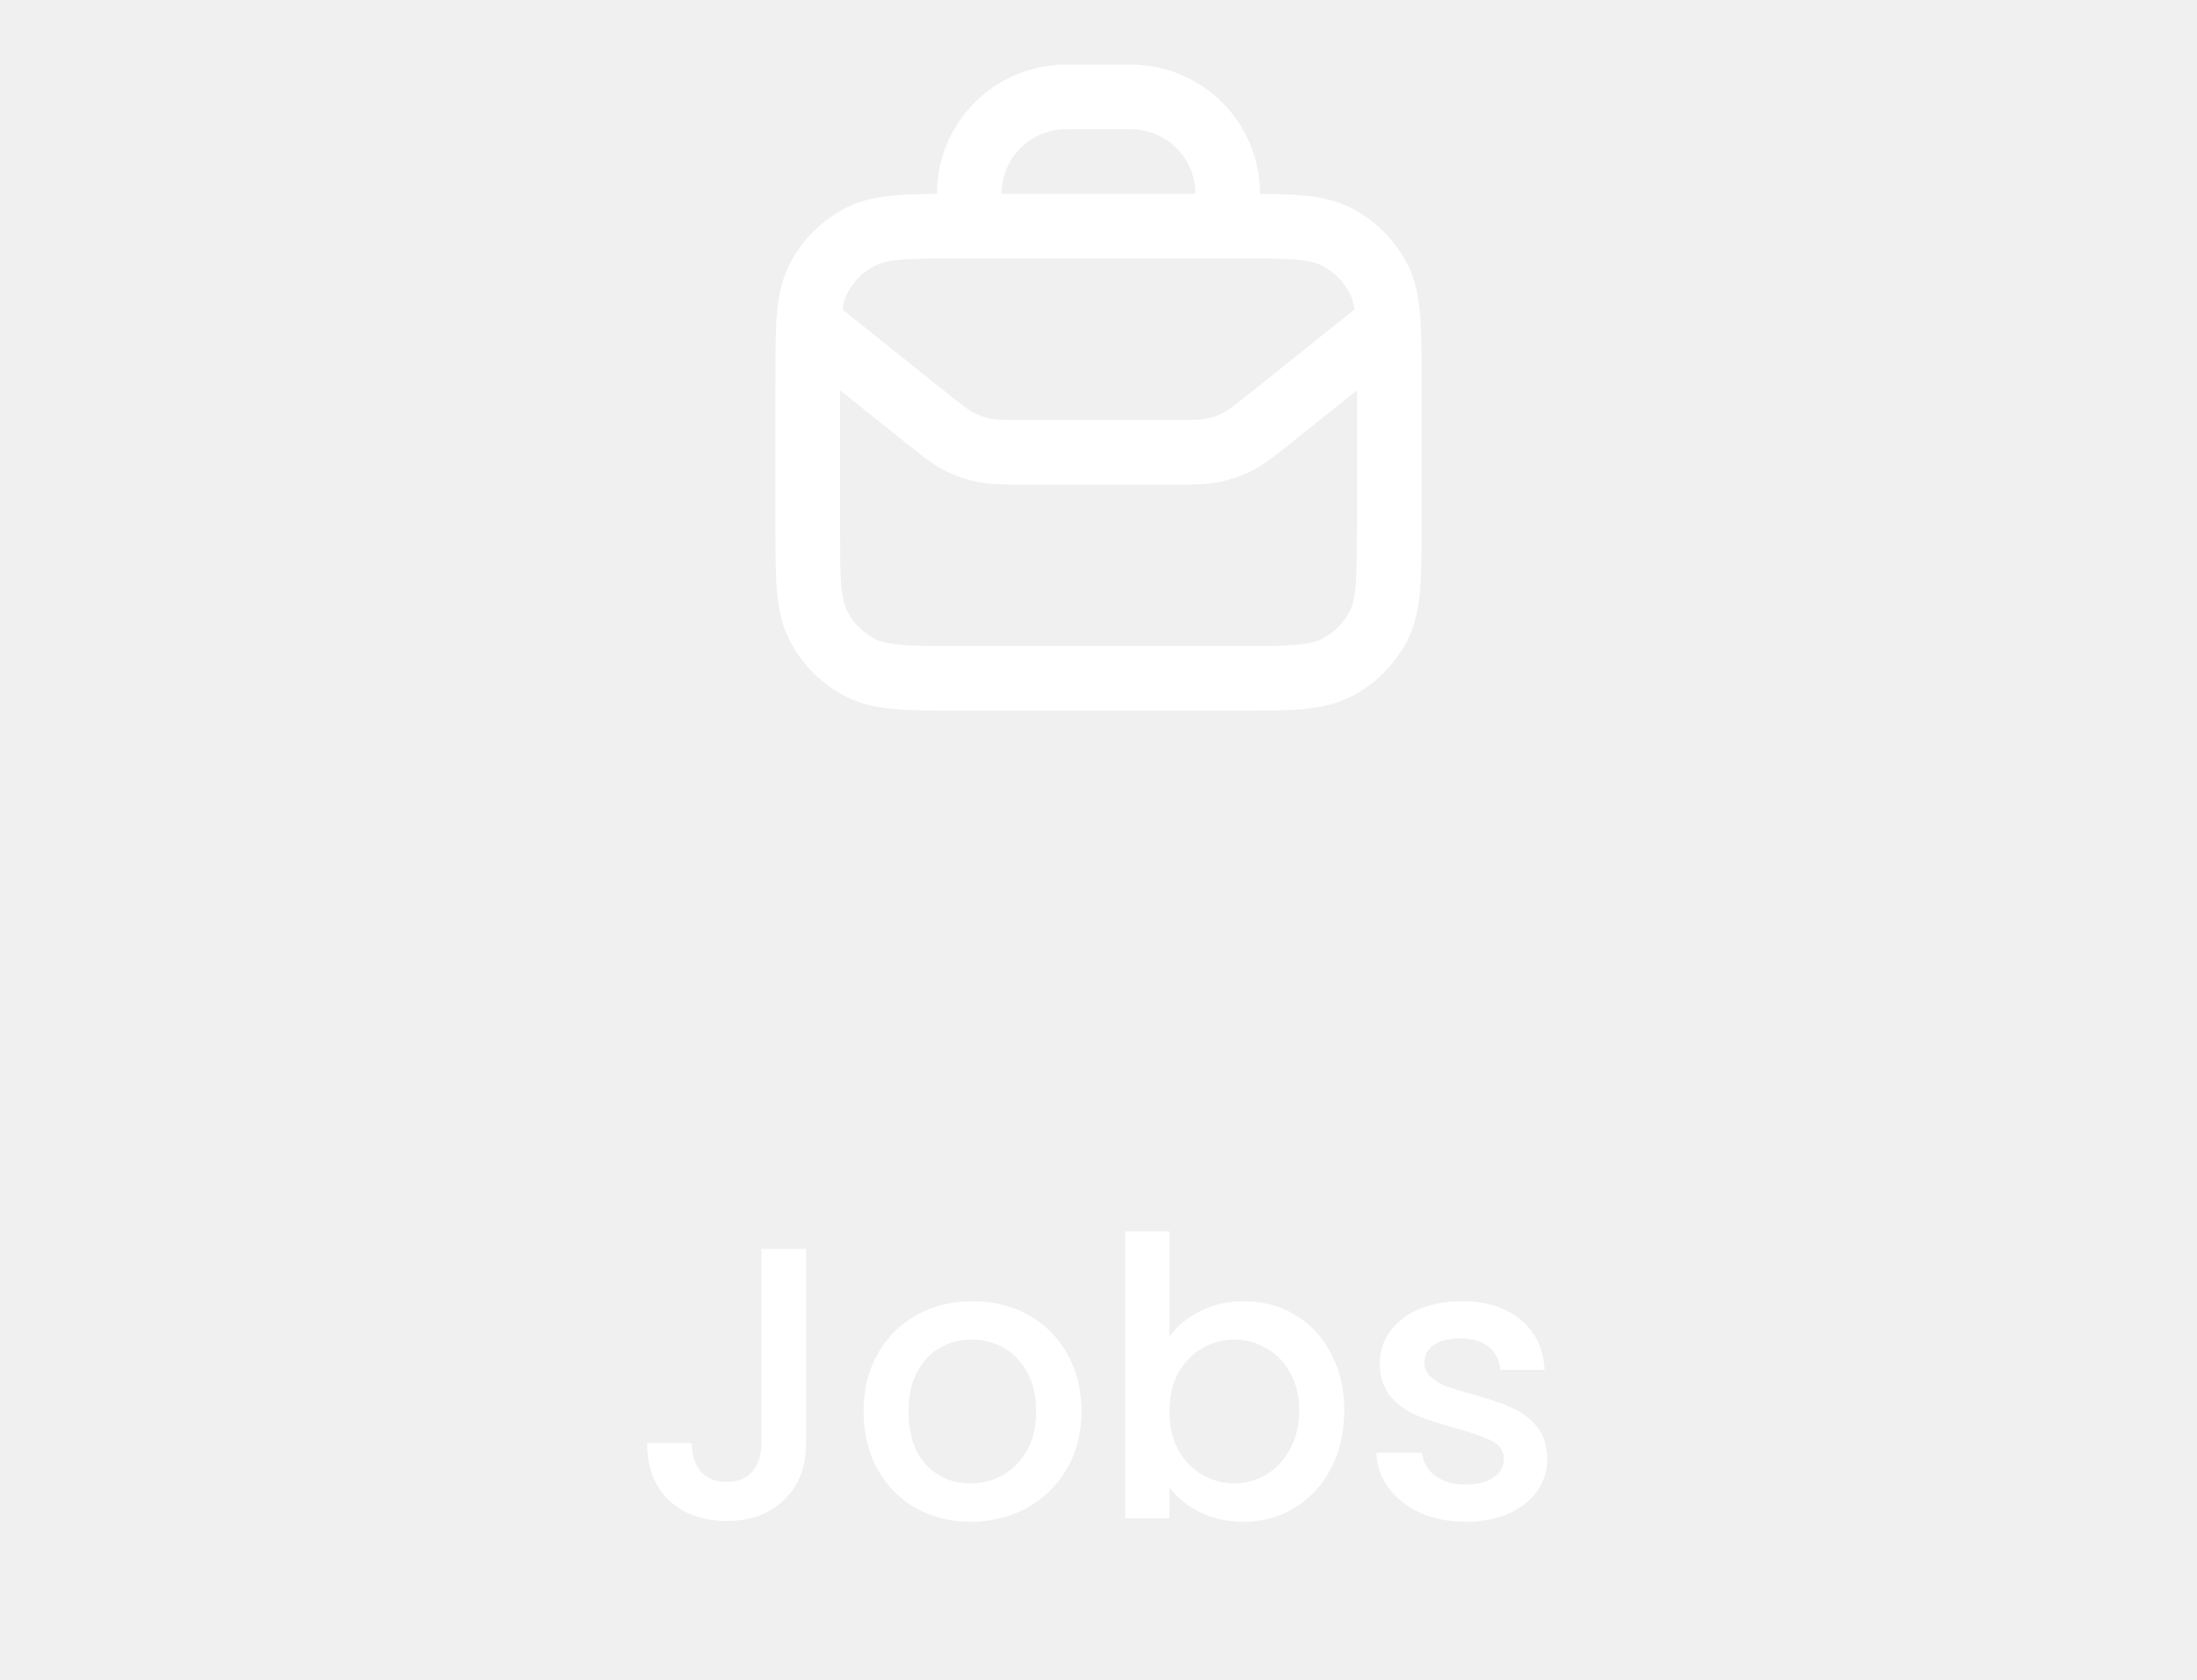
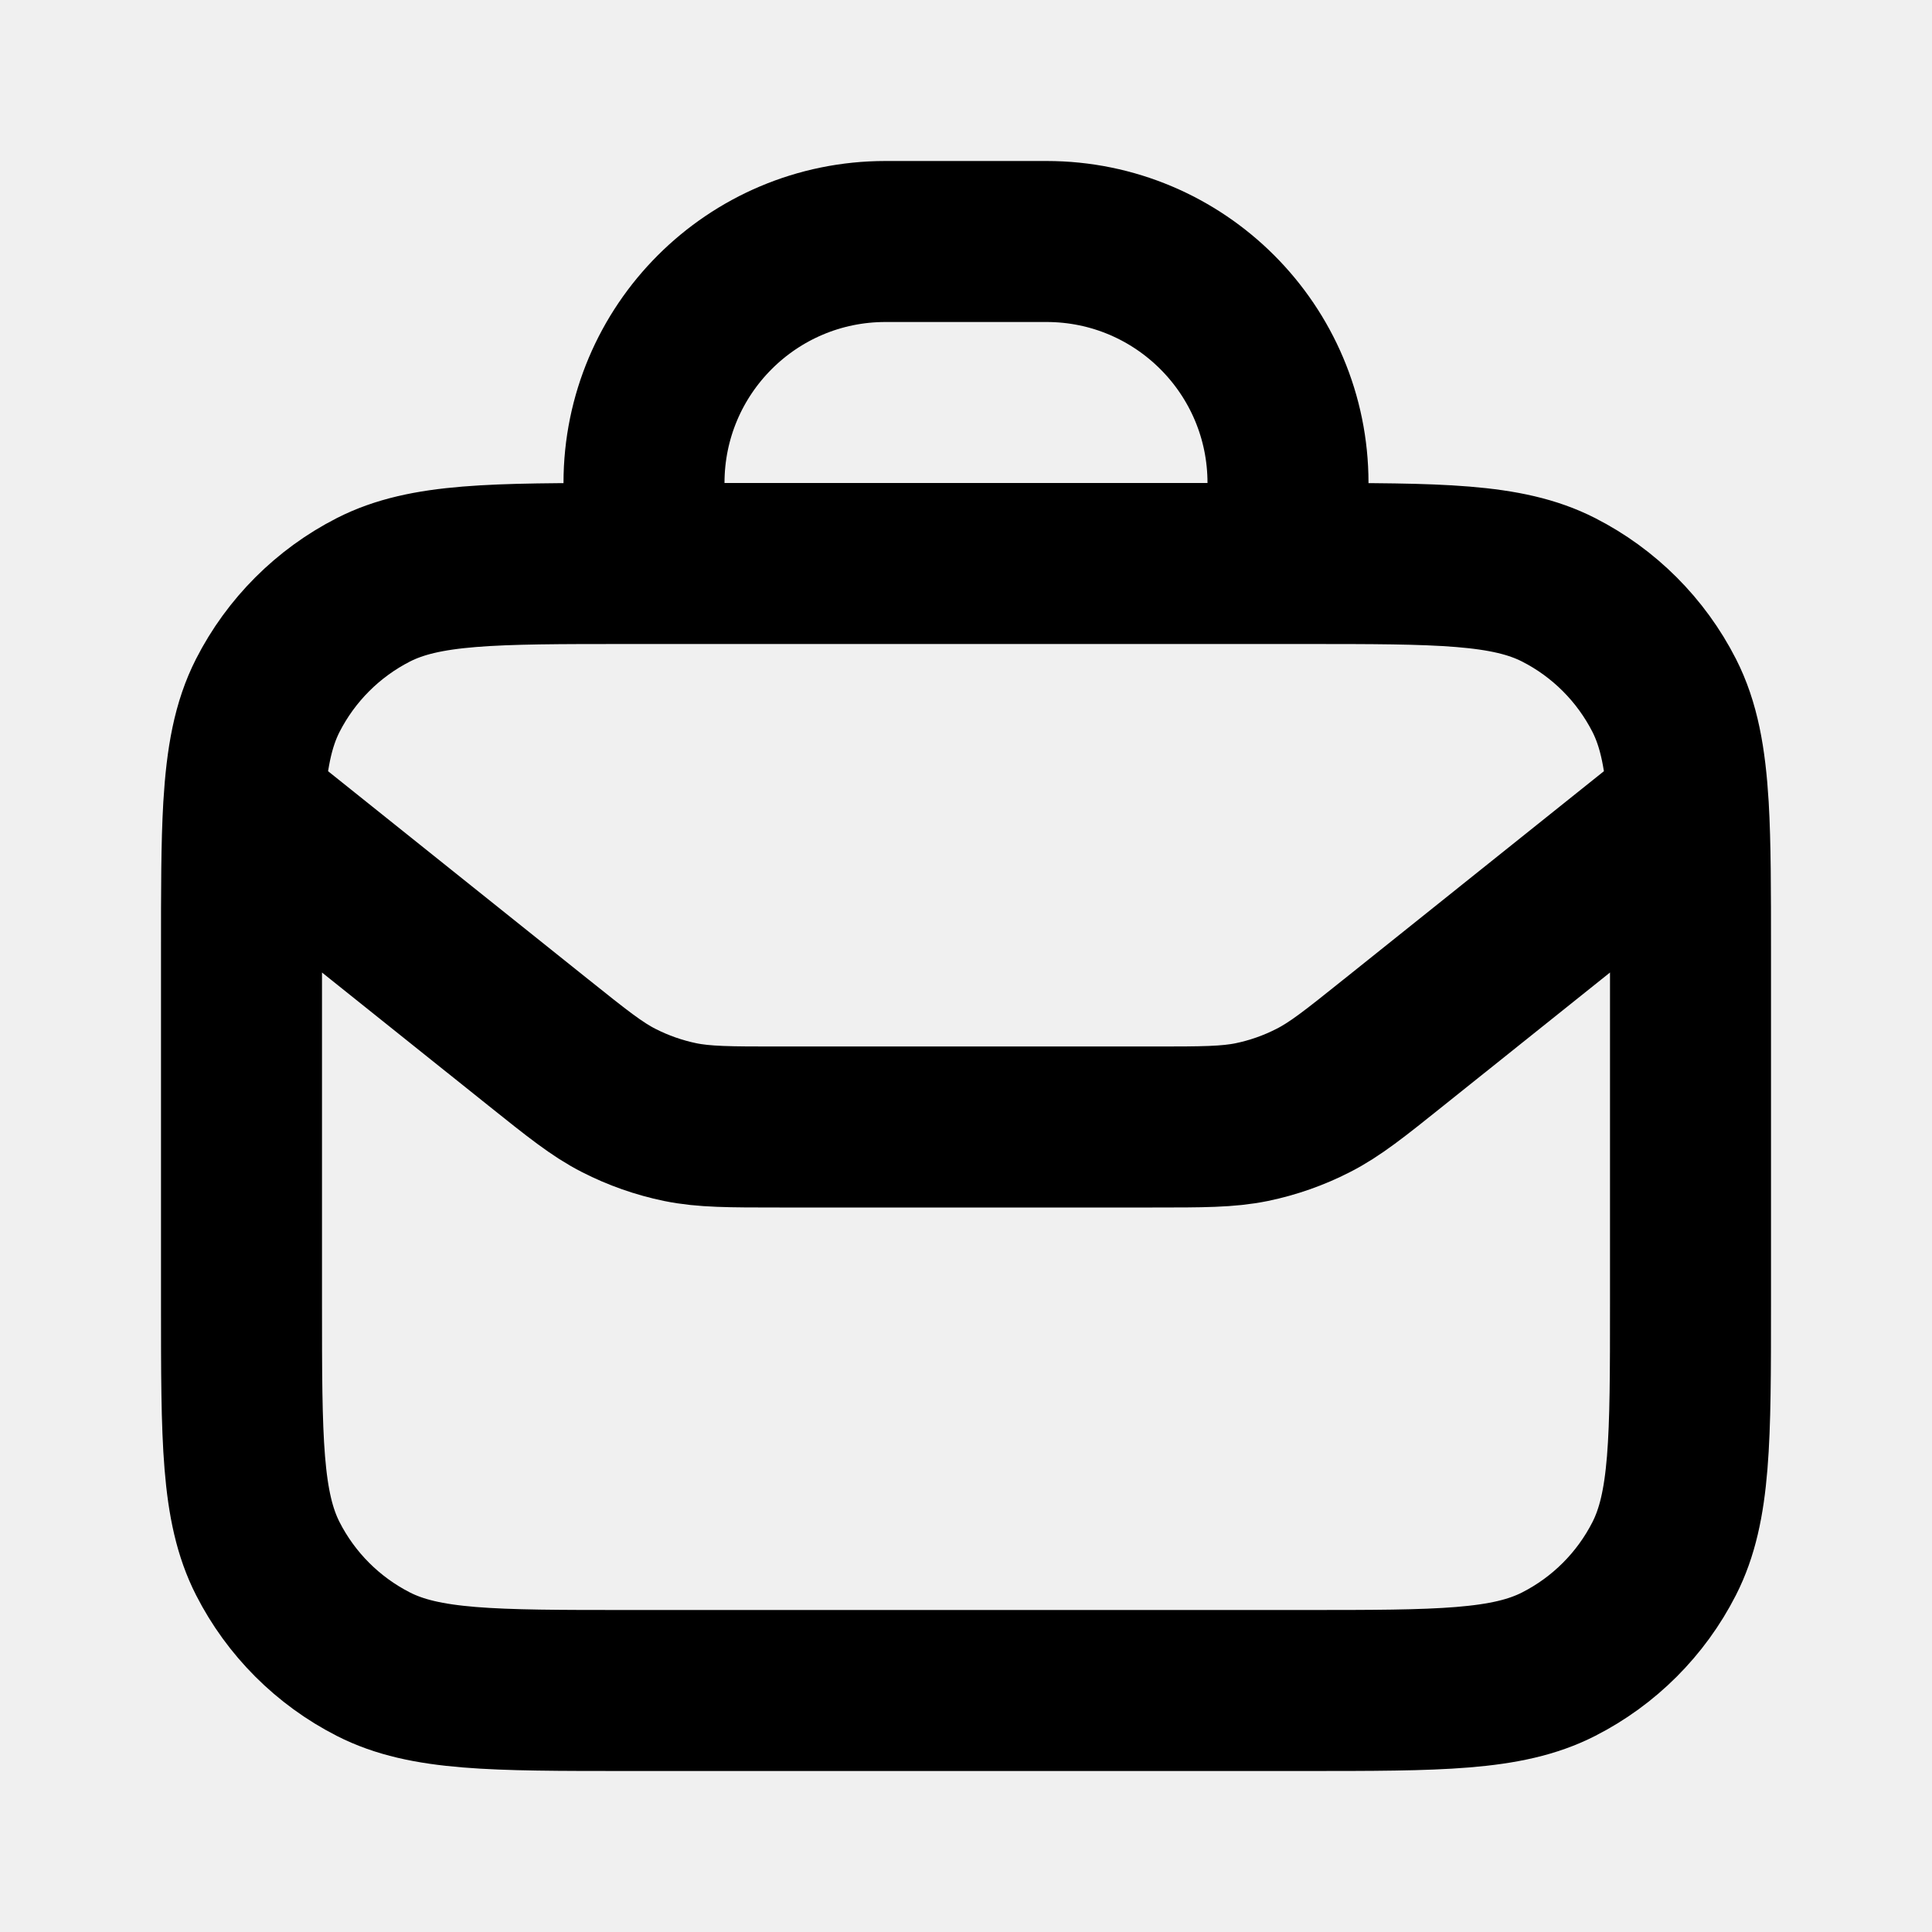
- <svg xmlns="http://www.w3.org/2000/svg" width="68" height="52" viewBox="0 0 68 52" fill="none">
-   <path d="M25.027 10.022L28.685 12.948C29.172 13.338 29.416 13.533 29.688 13.671C29.928 13.794 30.184 13.884 30.449 13.939C30.748 14 31.06 14 31.684 14H36.316C36.94 14 37.252 14 37.551 13.939C37.816 13.884 38.072 13.794 38.312 13.671C38.584 13.533 38.828 13.338 39.315 12.948L42.972 10.022M25.027 10.022C25 10.489 25 11.064 25 11.8V16.2C25 17.88 25 18.72 25.327 19.362C25.615 19.927 26.073 20.385 26.638 20.673C27.28 21 28.12 21 29.8 21H38.2C39.88 21 40.72 21 41.362 20.673C41.926 20.385 42.385 19.927 42.673 19.362C43 18.72 43 17.88 43 16.2V11.8C43 11.064 43 10.489 42.972 10.022M25.027 10.022C25.063 9.422 25.143 8.999 25.327 8.638C25.615 8.074 26.073 7.615 26.638 7.327C27.28 7 28.12 7 29.8 7H30M42.972 10.022C42.937 9.422 42.857 8.999 42.673 8.638C42.385 8.074 41.926 7.615 41.362 7.327C40.72 7 39.88 7 38.2 7H38M30 7V6C30 4.343 31.343 3 33 3H35C36.657 3 38 4.343 38 6V7M30 7H38" stroke="white" stroke-width="2" stroke-linecap="round" stroke-linejoin="round" />
-   <path d="M24.948 38.66V44.672C24.948 45.416 24.72 46.004 24.264 46.436C23.816 46.868 23.224 47.084 22.488 47.084C21.752 47.084 21.156 46.868 20.7 46.436C20.252 46.004 20.028 45.416 20.028 44.672H21.408C21.416 45.04 21.508 45.332 21.684 45.548C21.868 45.764 22.136 45.872 22.488 45.872C22.84 45.872 23.108 45.764 23.292 45.548C23.476 45.324 23.568 45.032 23.568 44.672V38.66H24.948ZM30.041 47.108C29.417 47.108 28.853 46.968 28.349 46.688C27.845 46.4 27.449 46 27.161 45.488C26.873 44.968 26.729 44.368 26.729 43.688C26.729 43.016 26.877 42.42 27.173 41.9C27.469 41.38 27.873 40.98 28.385 40.7C28.897 40.42 29.469 40.28 30.101 40.28C30.733 40.28 31.305 40.42 31.817 40.7C32.329 40.98 32.733 41.38 33.029 41.9C33.325 42.42 33.473 43.016 33.473 43.688C33.473 44.36 33.321 44.956 33.017 45.476C32.713 45.996 32.297 46.4 31.769 46.688C31.249 46.968 30.673 47.108 30.041 47.108ZM30.041 45.92C30.393 45.92 30.721 45.836 31.025 45.668C31.337 45.5 31.589 45.248 31.781 44.912C31.973 44.576 32.069 44.168 32.069 43.688C32.069 43.208 31.977 42.804 31.793 42.476C31.609 42.14 31.365 41.888 31.061 41.72C30.757 41.552 30.429 41.468 30.077 41.468C29.725 41.468 29.397 41.552 29.093 41.72C28.797 41.888 28.561 42.14 28.385 42.476C28.209 42.804 28.121 43.208 28.121 43.688C28.121 44.4 28.301 44.952 28.661 45.344C29.029 45.728 29.489 45.92 30.041 45.92ZM36.194 41.372C36.426 41.052 36.742 40.792 37.142 40.592C37.55 40.384 38.002 40.28 38.498 40.28C39.082 40.28 39.61 40.42 40.082 40.7C40.554 40.98 40.926 41.38 41.198 41.9C41.47 42.412 41.606 43 41.606 43.664C41.606 44.328 41.47 44.924 41.198 45.452C40.926 45.972 40.55 46.38 40.07 46.676C39.598 46.964 39.074 47.108 38.498 47.108C37.986 47.108 37.53 47.008 37.13 46.808C36.738 46.608 36.426 46.352 36.194 46.04V47H34.826V38.12H36.194V41.372ZM40.214 43.664C40.214 43.208 40.118 42.816 39.926 42.488C39.742 42.152 39.494 41.9 39.182 41.732C38.878 41.556 38.55 41.468 38.198 41.468C37.854 41.468 37.526 41.556 37.214 41.732C36.91 41.908 36.662 42.164 36.47 42.5C36.286 42.836 36.194 43.232 36.194 43.688C36.194 44.144 36.286 44.544 36.47 44.888C36.662 45.224 36.91 45.48 37.214 45.656C37.526 45.832 37.854 45.92 38.198 45.92C38.55 45.92 38.878 45.832 39.182 45.656C39.494 45.472 39.742 45.208 39.926 44.864C40.118 44.52 40.214 44.12 40.214 43.664ZM45.359 47.108C44.839 47.108 44.371 47.016 43.955 46.832C43.547 46.64 43.223 46.384 42.983 46.064C42.743 45.736 42.615 45.372 42.599 44.972H44.015C44.039 45.252 44.171 45.488 44.411 45.68C44.659 45.864 44.967 45.956 45.335 45.956C45.719 45.956 46.015 45.884 46.223 45.74C46.439 45.588 46.547 45.396 46.547 45.164C46.547 44.916 46.427 44.732 46.187 44.612C45.955 44.492 45.583 44.36 45.071 44.216C44.575 44.08 44.171 43.948 43.859 43.82C43.547 43.692 43.275 43.496 43.043 43.232C42.819 42.968 42.707 42.62 42.707 42.188C42.707 41.836 42.811 41.516 43.019 41.228C43.227 40.932 43.523 40.7 43.907 40.532C44.299 40.364 44.747 40.28 45.251 40.28C46.003 40.28 46.607 40.472 47.063 40.856C47.527 41.232 47.775 41.748 47.807 42.404H46.439C46.415 42.108 46.295 41.872 46.079 41.696C45.863 41.52 45.571 41.432 45.203 41.432C44.843 41.432 44.567 41.5 44.375 41.636C44.183 41.772 44.087 41.952 44.087 42.176C44.087 42.352 44.151 42.5 44.279 42.62C44.407 42.74 44.563 42.836 44.747 42.908C44.931 42.972 45.203 43.056 45.563 43.16C46.043 43.288 46.435 43.42 46.739 43.556C47.051 43.684 47.319 43.876 47.543 44.132C47.767 44.388 47.883 44.728 47.891 45.152C47.891 45.528 47.787 45.864 47.579 46.16C47.371 46.456 47.075 46.688 46.691 46.856C46.315 47.024 45.871 47.108 45.359 47.108Z" fill="white" />
+ <svg xmlns="http://www.w3.org/2000/svg" width="24" height="24" viewBox="0 0 24 24" fill="none">
+   <path d="M3.027 10.022L6.685 12.948C7.173 13.338 7.416 13.533 7.687 13.671C7.928 13.794 8.184 13.884 8.449 13.939C8.748 14 9.06 14 9.684 14H14.316C14.94 14 15.252 14 15.551 13.939C15.816 13.884 16.072 13.794 16.312 13.671C16.584 13.533 16.828 13.338 17.315 12.948L20.973 10.022M3.027 10.022C3 10.489 3 11.064 3 11.8V16.2C3 17.88 3 18.72 3.327 19.362C3.615 19.927 4.074 20.385 4.638 20.673C5.28 21 6.12 21 7.8 21H16.2C17.88 21 18.72 21 19.362 20.673C19.927 20.385 20.385 19.927 20.673 19.362C21 18.72 21 17.88 21 16.2V11.8C21 11.064 21 10.489 20.973 10.022M3.027 10.022C3.063 9.422 3.143 8.999 3.327 8.638C3.615 8.074 4.074 7.615 4.638 7.327C5.28 7 6.12 7 7.8 7H8M20.973 10.022C20.937 9.422 20.857 8.999 20.673 8.638C20.385 8.074 19.927 7.615 19.362 7.327C18.72 7 17.88 7 16.2 7H16M8 7V6C8 4.343 9.343 3 11 3H13C14.657 3 16 4.343 16 6V7M8 7H16" stroke="currentColor" stroke-width="2" stroke-linecap="round" stroke-linejoin="round" />
</svg>
